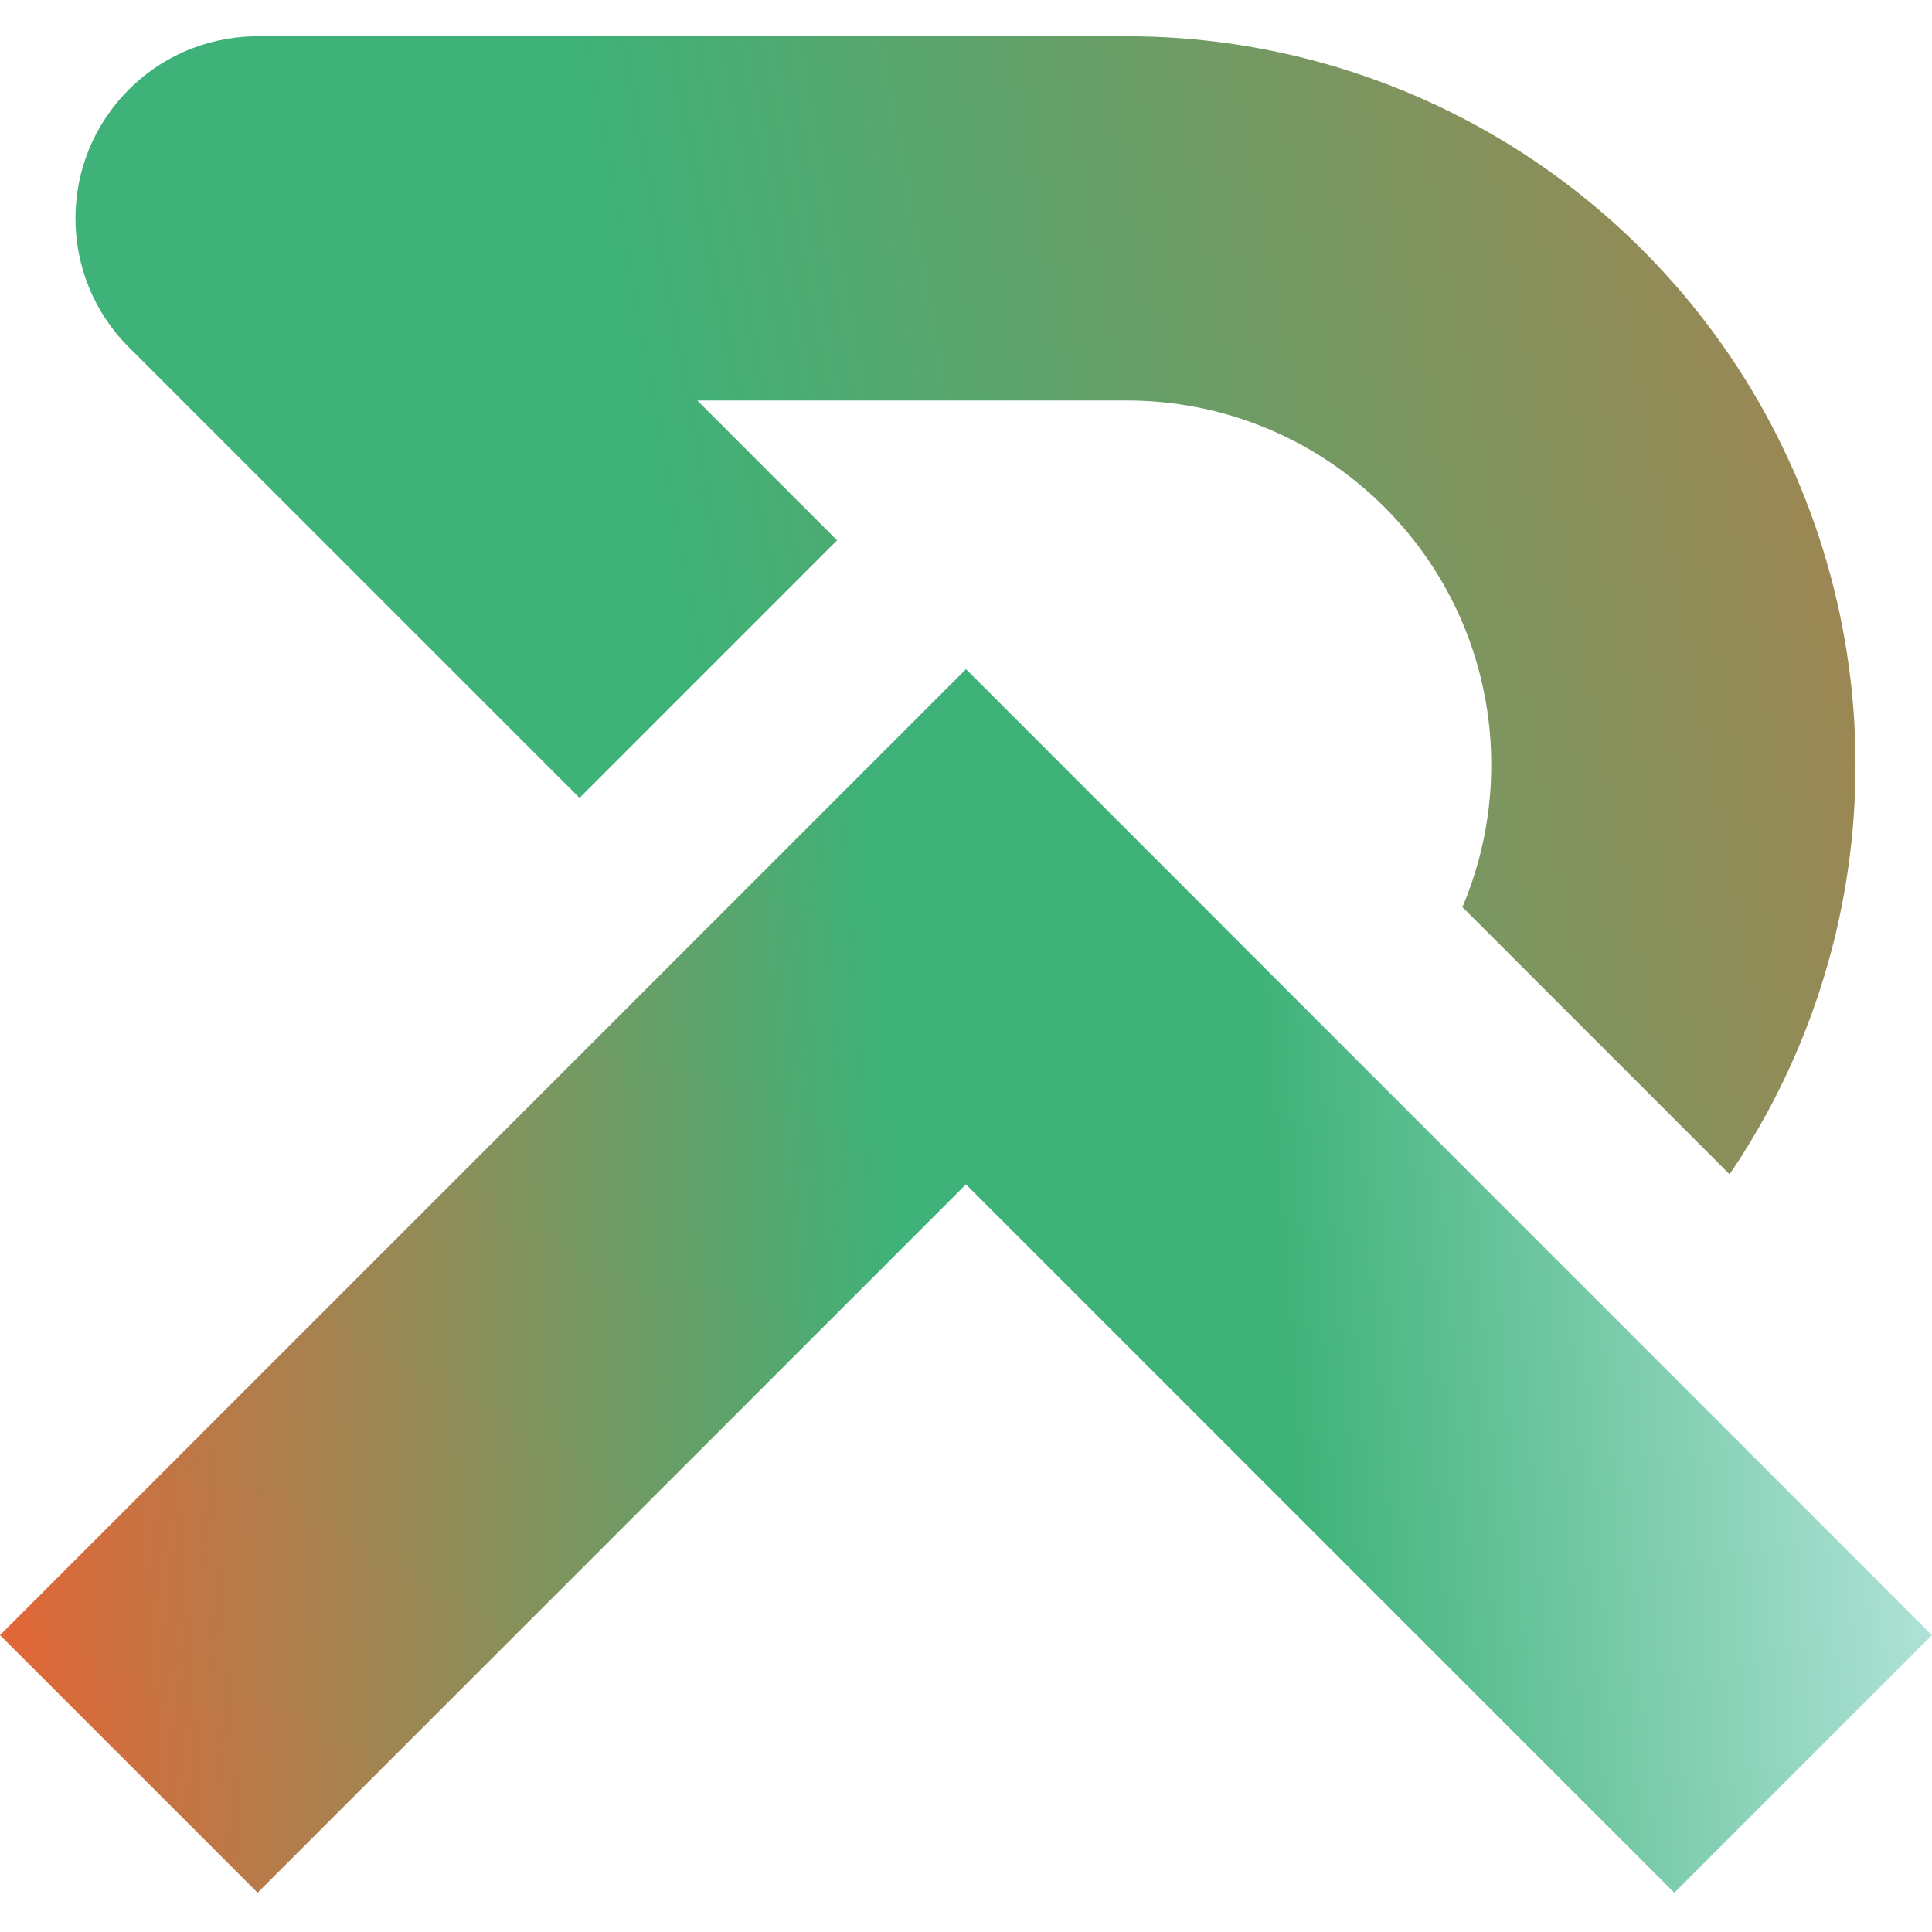
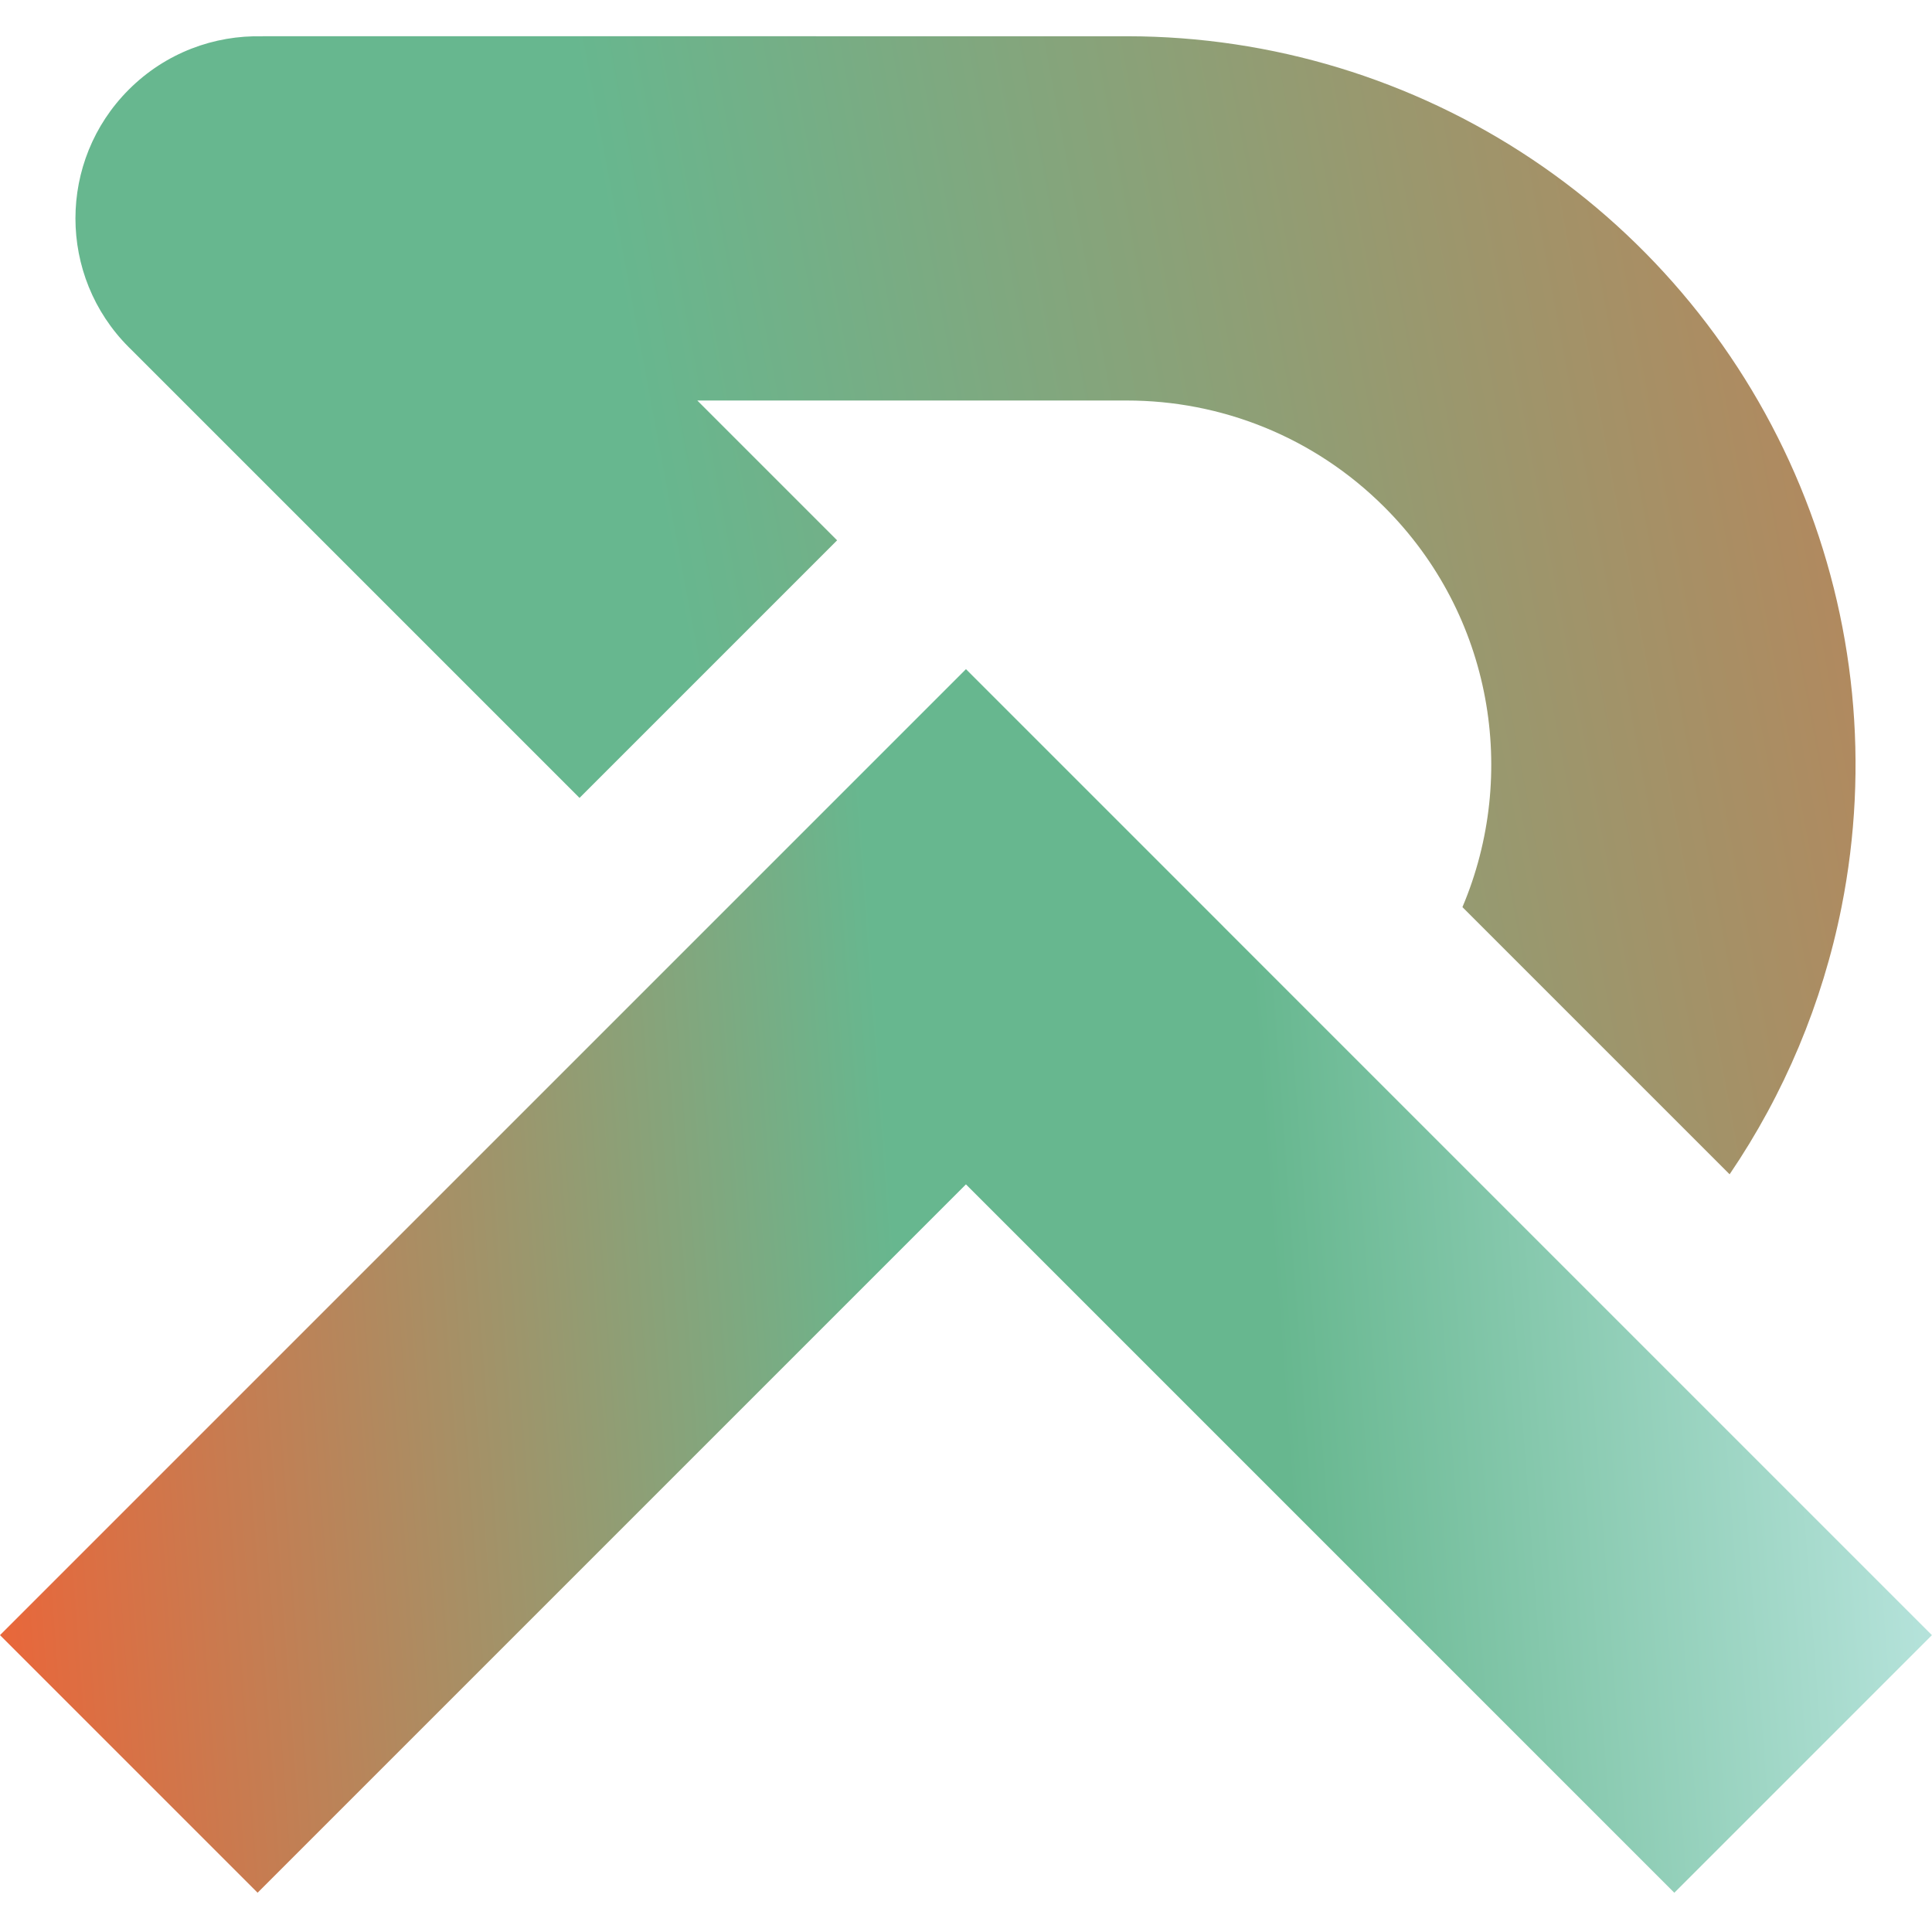
<svg xmlns="http://www.w3.org/2000/svg" width="320" height="320" viewBox="0 0 320 320">
  <g id="Group">
    <linearGradient id="linearGradient1" x1="350.825" y1="419.441" x2="-13.164" y2="446.44" gradientUnits="userSpaceOnUse">
      <stop offset="1e-05" stop-color="#c4ebe9" stop-opacity="1" />
-       <stop offset="0.34" stop-color="#3EB278" stop-opacity="1" />
-       <stop offset="0.51" stop-color="#3EB278" stop-opacity="1" />
+       <stop offset="0.34" stop-color="#67B78F" stop-opacity="1" />
+       <stop offset="0.51" stop-color="#67B78F" stop-opacity="1" />
      <stop offset="1" stop-color="#ff592c" stop-opacity="1" />
    </linearGradient>
    <path id="Path" fill="url(#linearGradient1)" fill-rule="evenodd" stroke="none" d="M 159.995 110.833 L 0 270.829 L 42.665 313.494 L 159.99 196.169 L 277.32 313.5 L 319.986 270.833 L 202.656 153.503 L 202.66 153.498 L 159.995 110.833 Z" />
    <linearGradient id="linearGradient2" x1="103.833" y1="56.46" x2="488.819" y2="-15.54" gradientUnits="userSpaceOnUse">
-       <stop offset="1e-05" stop-color="#3EB278" stop-opacity="1" />
+       <stop offset="1e-05" stop-color="#67B78F" stop-opacity="1" />
      <stop offset="1" stop-color="#ff592c" stop-opacity="1" />
    </linearGradient>
    <path id="path1" fill="url(#linearGradient2)" fill-rule="evenodd" stroke="none" d="M 21.664 57.835 C 21.553 57.727 21.442 57.618 21.332 57.508 C 9.55 45.726 9.55 26.624 21.332 14.842 C 27.436 8.738 35.505 5.796 43.503 6.017 L 43.503 6 L 186.805 6.005 C 210.622 6.034 233.901 13.11 253.707 26.343 C 273.55 39.603 289.017 58.45 298.151 80.501 C 307.285 102.552 309.675 126.816 305.019 150.224 C 301.851 166.151 295.517 181.195 286.479 194.5 L 242.225 150.246 C 251.533 128.281 247.233 101.922 229.327 84.016 C 217.545 72.234 202.104 66.338 186.662 66.338 L 115.498 66.338 L 138.653 89.494 L 95.988 132.159 L 21.664 57.835 Z" />
  </g>
</svg>
